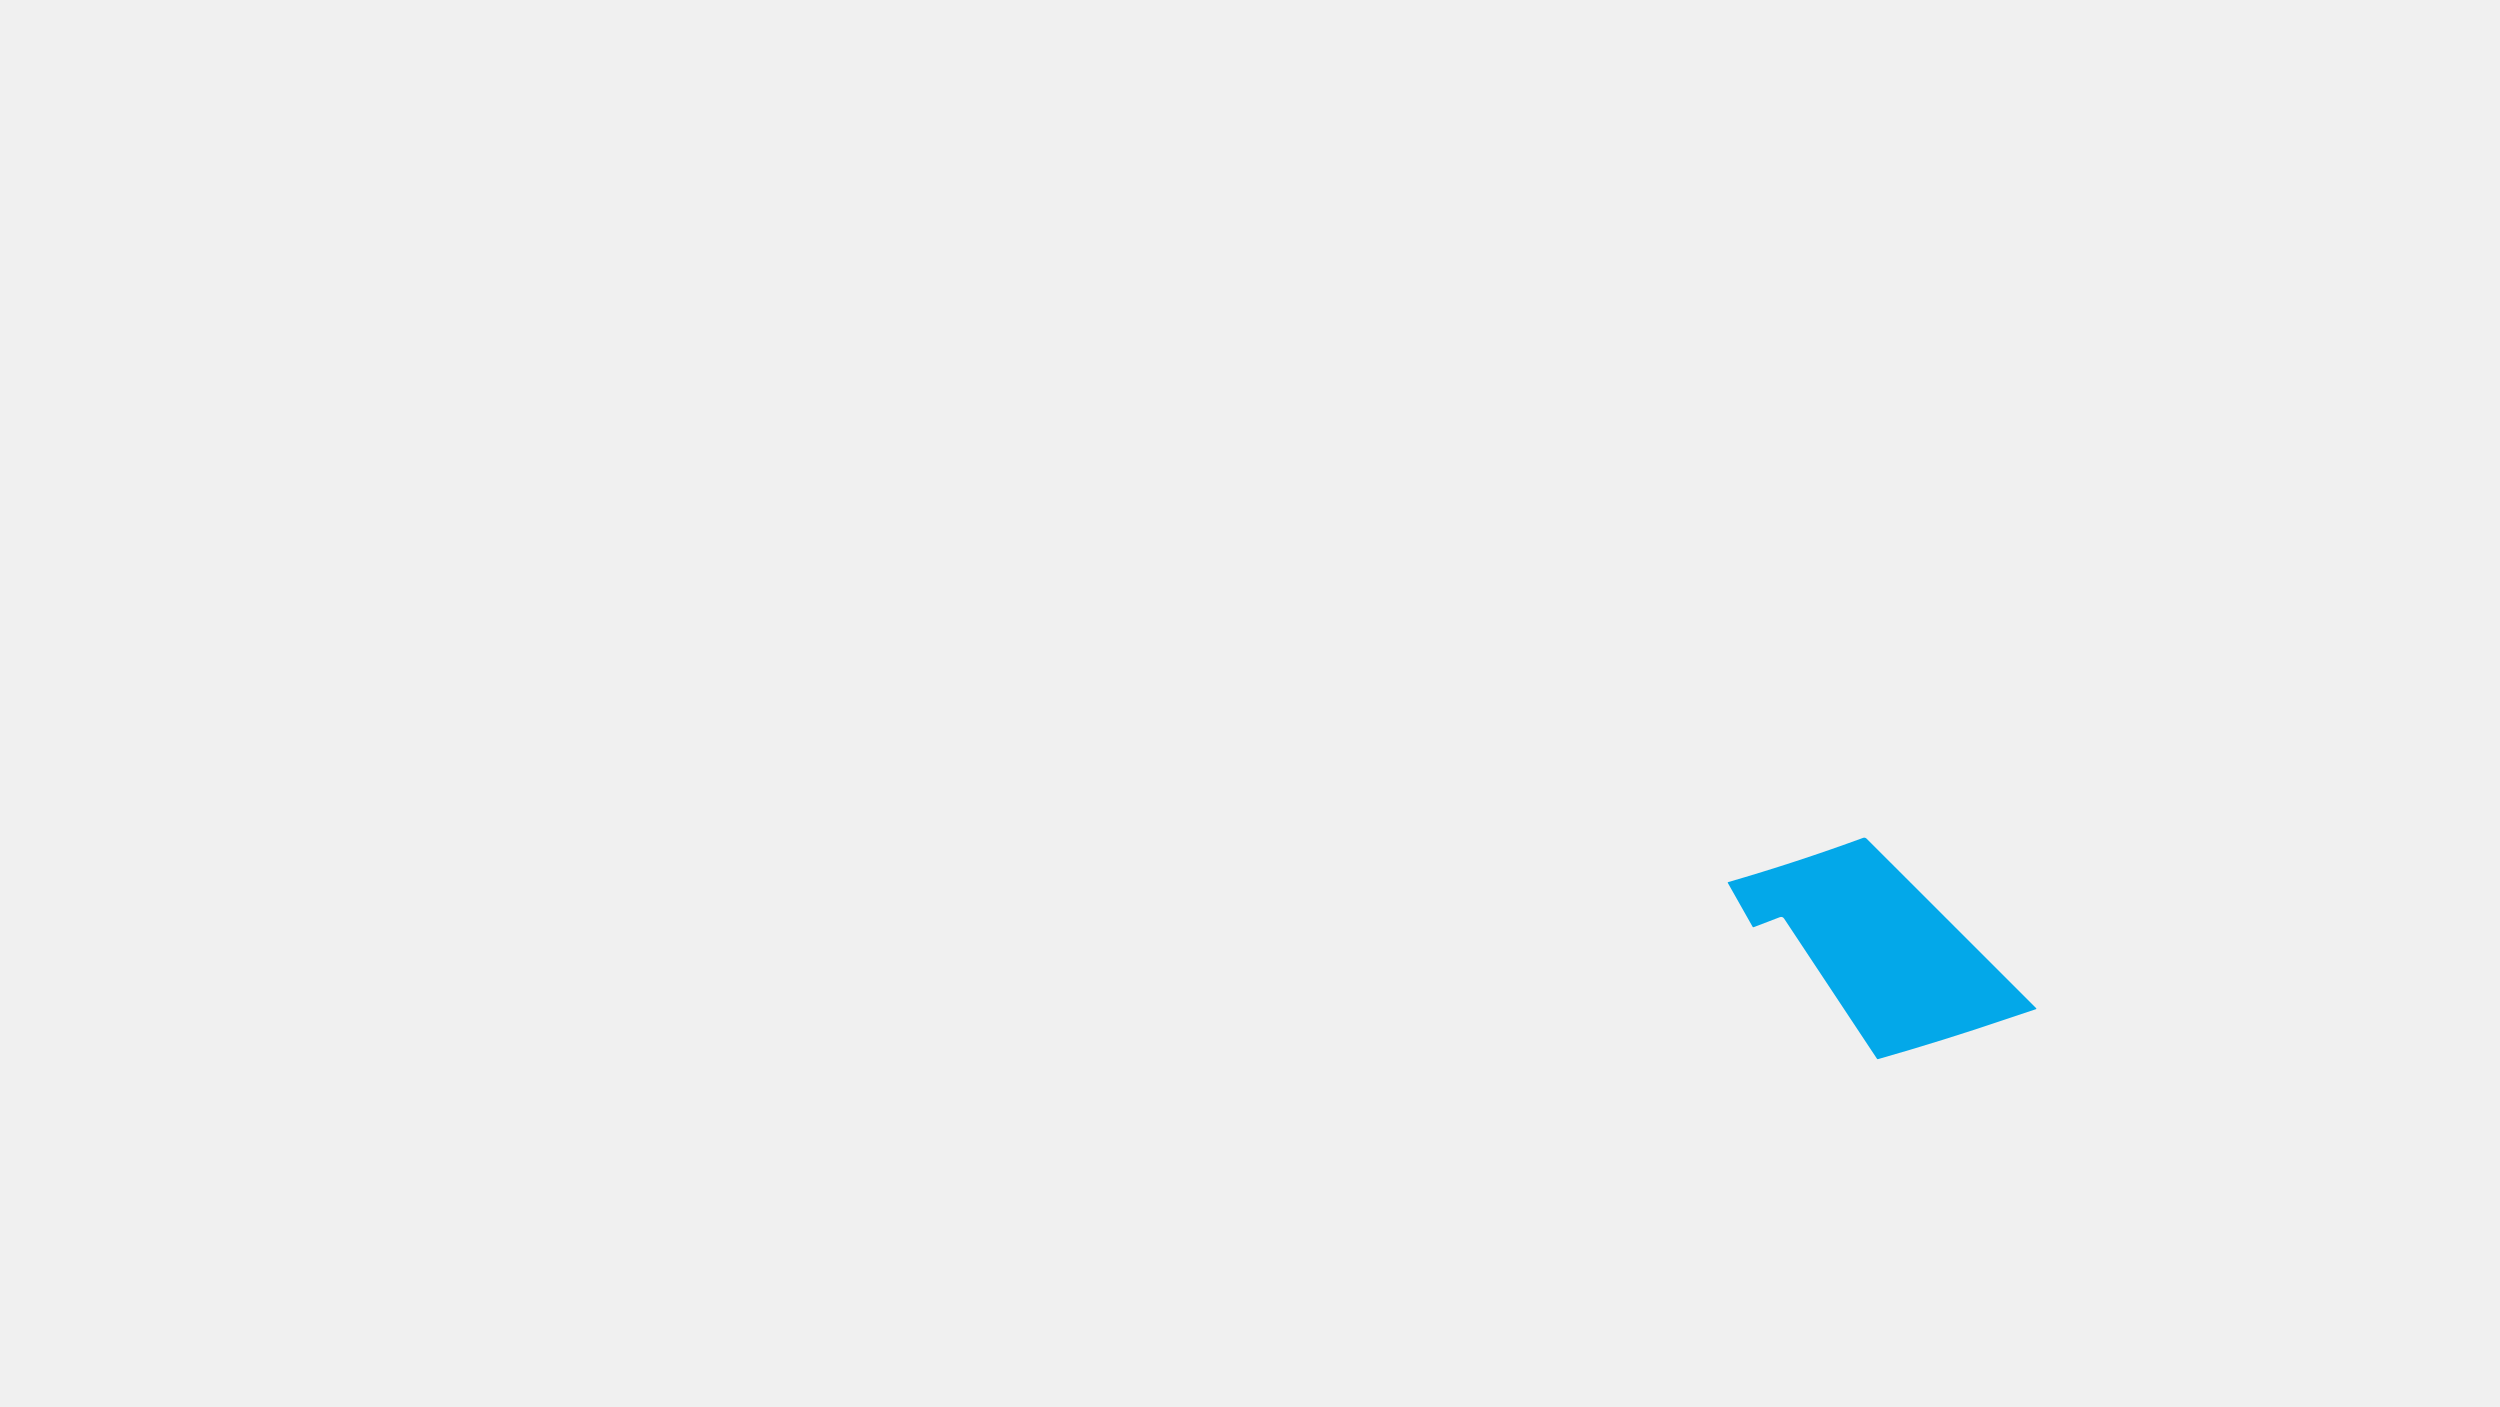
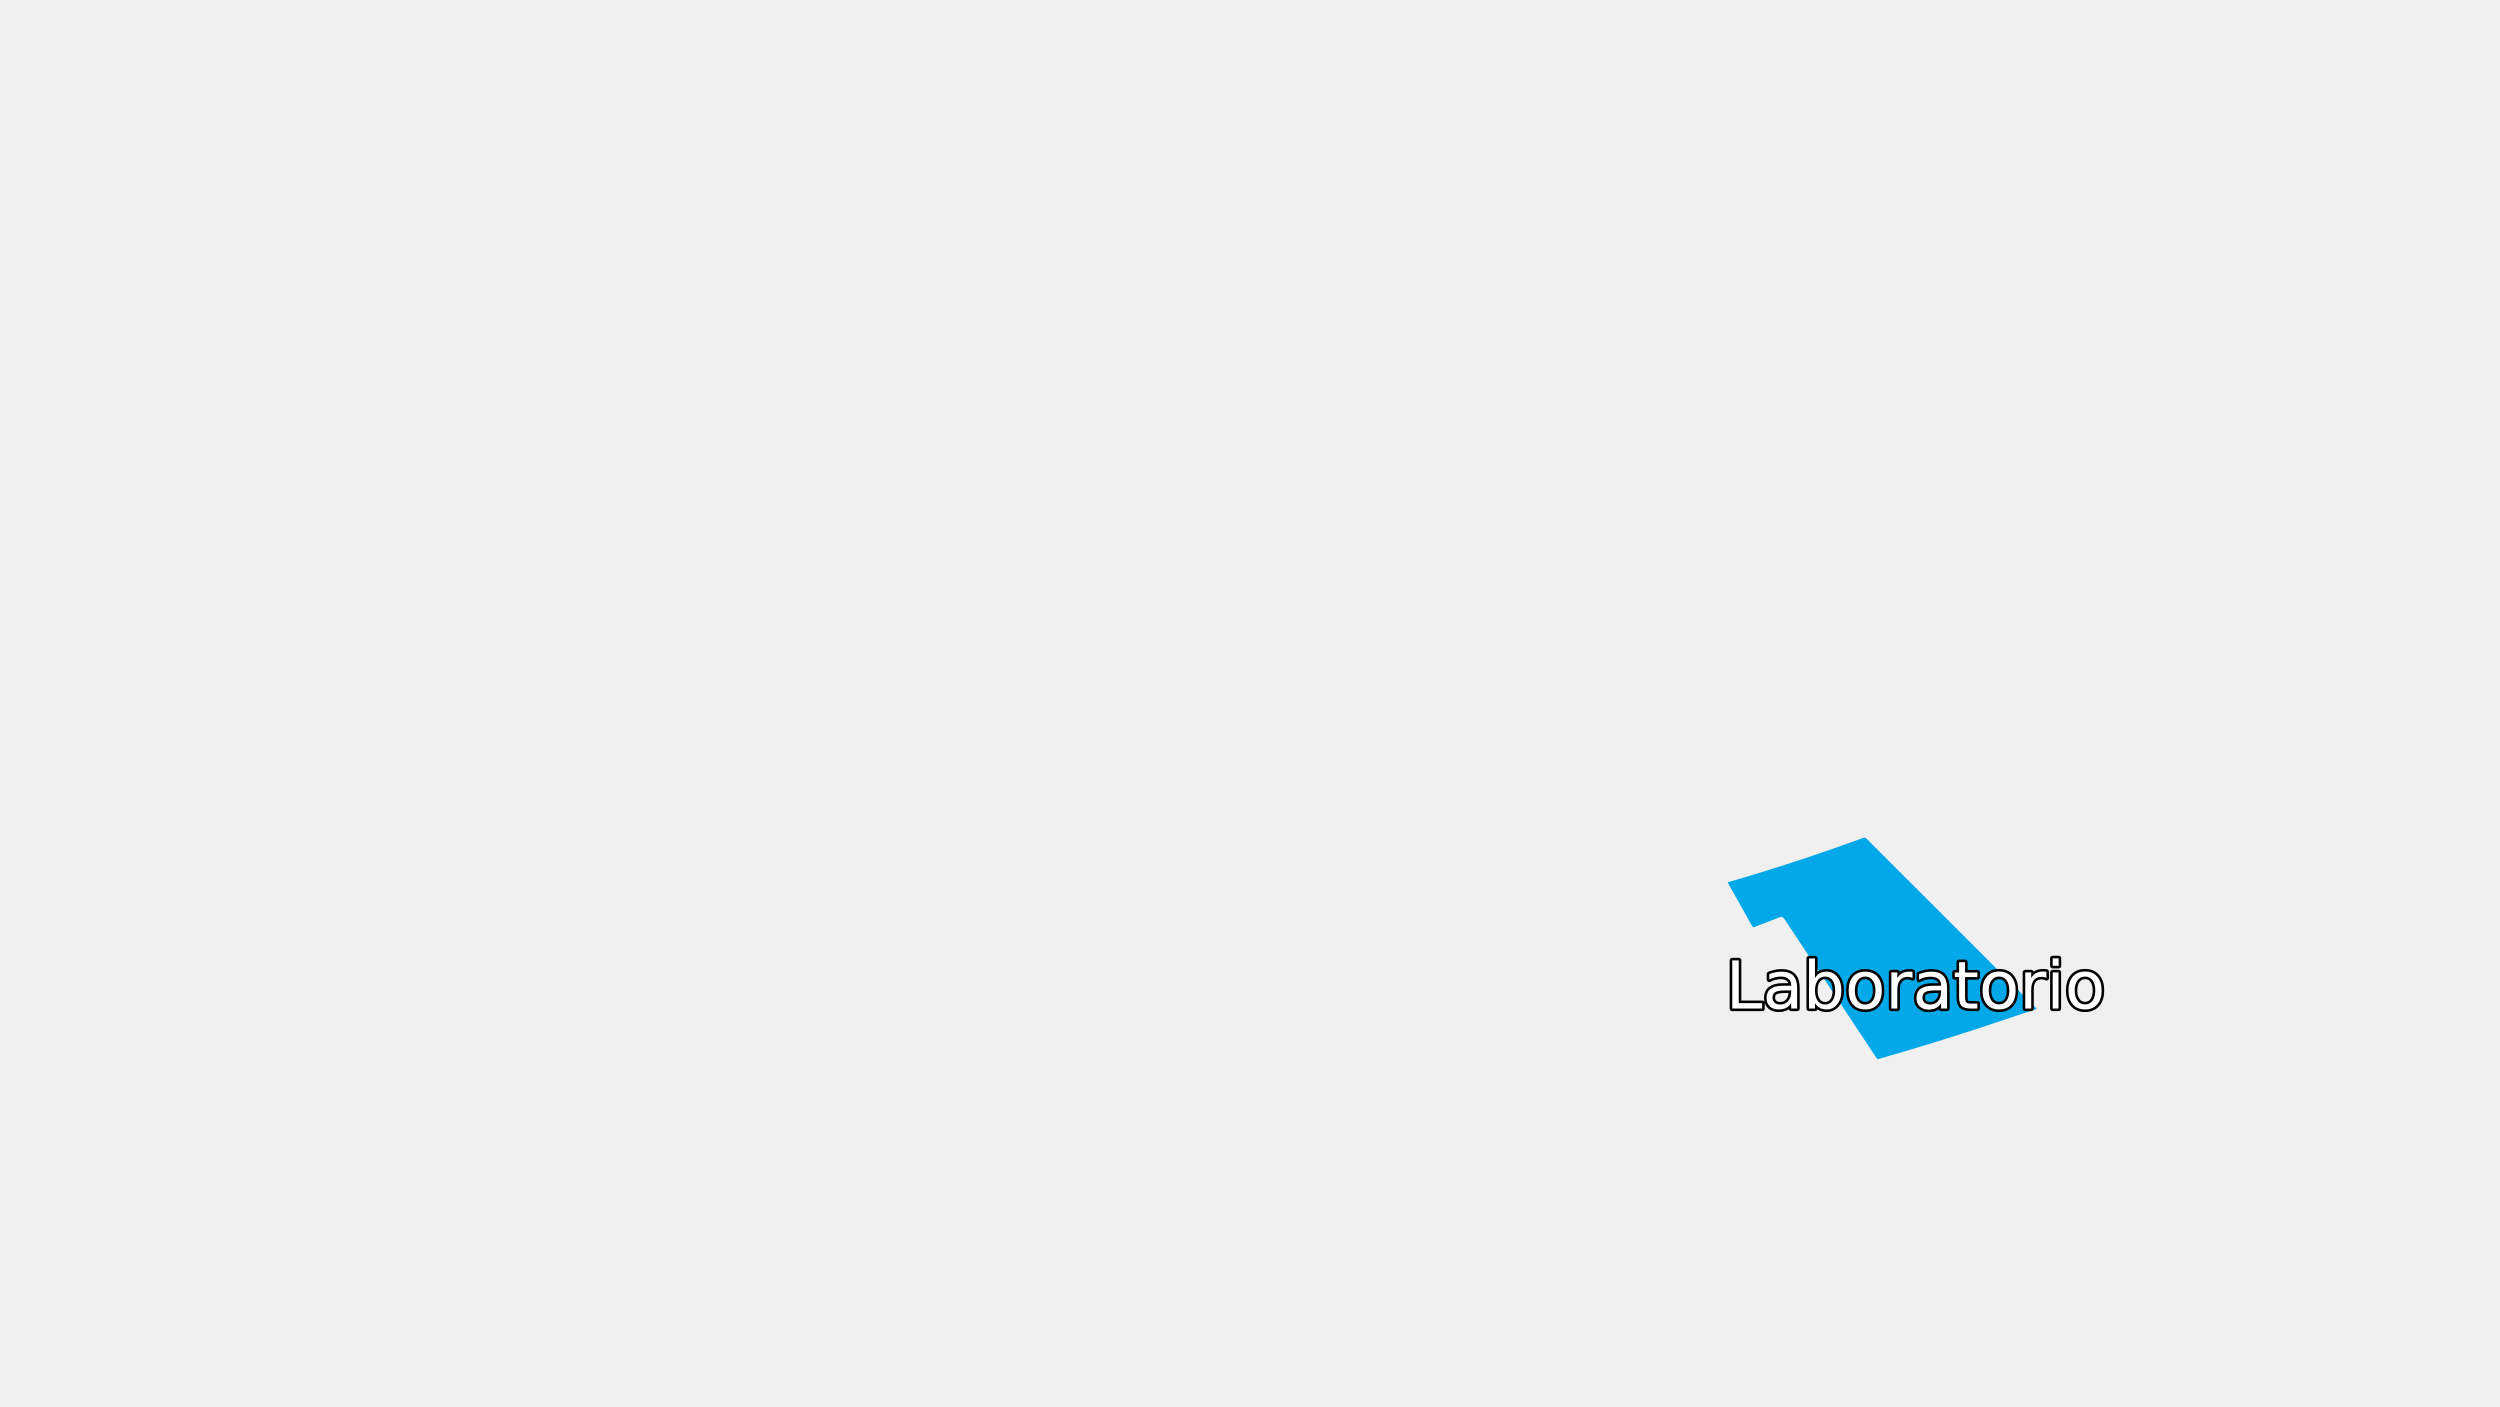
- <svg xmlns="http://www.w3.org/2000/svg" version="1.1" viewBox="0.00 0.00 1931.00 1086.00">
-   <path fill="#03a8e9" d="   M 1568.32 780.90   Q 1559.49 783.82 1550.69 786.81   Q 1501.01 803.72 1450.55 818.09   Q 1450.07 818.23 1449.80 817.82   L 1378.09 709.60   Q 1376.80 707.64 1374.61 708.48   L 1354.56 716.15   Q 1354.01 716.36 1353.72 715.85   L 1334.55 681.94   Q 1334.30 681.50 1334.80 681.35   Q 1387.53 666.07 1439.07 647.17   A 2.52 2.52 0.0 0 1 1441.73 647.76   L 1572.74 778.74   A 0.46 0.46 0.0 0 1 1572.56 779.50   Q 1570.52 780.17 1568.32 780.90   Z" />
+ <svg xmlns="http://www.w3.org/2000/svg" version="1.2" viewBox="0 0 1931 1086">
+   <style>
+ 		.s0 { fill: #03a8e9 } 
+ 		.s1 { paint-order:stroke fill markers;stroke: #000000;stroke-width: 4;stroke-linejoin: round;;fill: #ffffff } 
+ 	</style>
+   <path id="Layer" class="s0" d="m1568.3 780.9q-8.8 2.9-17.6 5.9-49.7 16.9-100.2 31.3-0.4 0.1-0.7-0.3l-71.7-108.2q-1.3-2-3.5-1.1l-20 7.7q-0.6 0.2-0.9-0.3l-19.1-34q-0.3-0.4 0.2-0.5 52.7-15.3 104.3-34.2 0.3-0.2 0.7-0.2 0.3 0 0.7 0.1 0.3 0.1 0.7 0.2 0.3 0.2 0.5 0.5l131 130.9q0.1 0.1 0.2 0.2 0 0.2 0 0.3-0.1 0.1-0.1 0.2-0.1 0.1-0.2 0.1-2.1 0.7-4.3 1.4z" />
+   <path id="Laboratorio" class="s1" aria-label="Laboratorio" d="m1338 779v-37.2h5v33h18.1v4.2zm45.5-14h-4.6q-5.5 0-7.7 1.3-2.1 1.2-2.1 4.3 0 2.4 1.6 3.9 1.6 1.4 4.4 1.4 3.8 0 6.1-2.7 2.3-2.7 2.3-7.2zm4.6-1.9v15.9h-4.6v-4.2q-1.6 2.5-3.9 3.7-2.4 1.2-5.8 1.2-4.2 0-6.8-2.3-2.5-2.5-2.5-6.5 0-4.7 3.1-7.1 3.2-2.4 9.5-2.4h6.4v-0.4q0-3.2-2.1-4.9-2.1-1.8-5.8-1.8-2.4 0-4.7 0.6-2.3 0.6-4.3 1.7v-4.2q2.5-1 4.8-1.4 2.4-0.5 4.6-0.5 6.1 0 9.1 3.1 3 3.1 3 9.5zm29.4 2q0-5.1-2.1-7.9-2-2.9-5.7-2.9-3.6 0-5.7 2.9-2.1 2.8-2.1 7.9 0 5.1 2.1 7.9 2.1 2.9 5.7 2.9 3.7 0 5.7-2.9 2.1-2.8 2.1-7.9zm-15.6-24.8v15.1q1.5-2.5 3.7-3.7 2.2-1.2 5.3-1.2 5 0 8.2 4 3.2 4 3.2 10.6 0 6.6-3.2 10.6-3.2 4-8.2 4-3.1 0-5.3-1.2-2.2-1.2-3.7-3.7v4.2h-4.6v-38.7zm38.8 14q-3.7 0-5.8 2.9-2.2 2.9-2.2 7.9 0 5 2.1 7.9 2.2 2.9 5.9 2.9 3.6 0 5.8-2.9 2.1-2.9 2.1-7.9 0-5-2.1-7.8-2.2-3-5.8-3zm0-3.8q6 0 9.4 3.8 3.4 3.9 3.4 10.8 0 6.8-3.4 10.8-3.4 3.8-9.4 3.8-6 0-9.4-3.8-3.4-4-3.4-10.8 0-6.9 3.4-10.8 3.4-3.8 9.4-3.8zm36.5 0.2v4.7q-0.7-0.4-1.7-0.6-0.9-0.3-1.9-0.3-3.9 0-6 2.6-2.1 2.5-2.1 7.2v14.7h-4.6v-27.9h4.6v4.4q1.5-2.6 3.8-3.8 2.3-1.2 5.6-1.2 0.5 0 1 0 0.6 0.1 1.3 0.2zm22.1 14.3h-4.6q-5.5 0-7.7 1.3-2.1 1.2-2.1 4.3 0 2.4 1.6 3.9 1.6 1.4 4.4 1.4 3.8 0 6.1-2.7 2.3-2.7 2.3-7.2zm4.6-1.9v15.9h-4.6v-4.2q-1.6 2.5-3.9 3.8-2.4 1.2-5.8 1.2-4.2 0-6.8-2.4-2.5-2.4-2.5-6.5 0-4.7 3.1-7.1 3.2-2.4 9.5-2.4h6.4v-0.4q0-3.2-2.1-4.9-2.1-1.7-5.8-1.7-2.4 0-4.7 0.5-2.3 0.6-4.4 1.8v-4.3q2.6-0.9 4.9-1.4 2.4-0.5 4.6-0.5 6.1 0 9.1 3.1 3 3.2 3 9.5zm9.3-19.9h4.6v8h9.5v3.5h-9.5v15.2q0 3.4 0.9 4.3 1 1 3.9 1h4.7v3.8h-4.7q-5.3 0-7.4-1.9-2-2-2-7.2v-15.2h-3.3v-3.5h3.3zm30.9 11.1q-3.7 0-5.8 2.9-2.2 2.8-2.2 7.8 0 5 2.1 7.9 2.2 2.9 5.9 2.9 3.7 0 5.8-2.9 2.1-2.9 2.1-7.9 0-4.9-2.1-7.8-2.1-2.9-5.8-2.9zm0-3.9q6 0 9.4 3.9 3.4 3.9 3.4 10.7 0 6.9-3.4 10.8-3.4 3.9-9.4 3.9-6 0-9.4-3.9-3.4-3.9-3.4-10.8 0-6.8 3.4-10.7 3.4-3.9 9.4-3.9zm36.5 0.2l0.1 4.8q-0.8-0.5-1.7-0.7-0.9-0.2-2-0.2-3.9 0-6 2.5-2.1 2.5-2.1 7.3v14.7h-4.6v-27.9h4.6v4.3q1.5-2.5 3.8-3.8 2.3-1.2 5.6-1.2 0.5 0 1.1 0.1 0.5 0 1.2 0.1zm4.9 28.4v-27.9h4.5v27.9zm0-33v-5.8h4.6v5.8zm25 8.3q-3.7 0-5.8 2.9-2.2 2.8-2.2 7.8 0 5 2.2 7.9 2.1 2.9 5.8 2.9 3.7 0 5.8-2.9 2.1-2.9 2.1-7.9 0-4.9-2.1-7.8-2.1-2.9-5.8-2.9zm0-3.9q6 0 9.4 3.9 3.4 3.9 3.4 10.7 0 6.9-3.4 10.8-3.4 3.9-9.4 3.9-6 0-9.4-3.9-3.4-3.9-3.4-10.8 0-6.8 3.4-10.7 3.4-3.9 9.4-3.9z" />
</svg>
